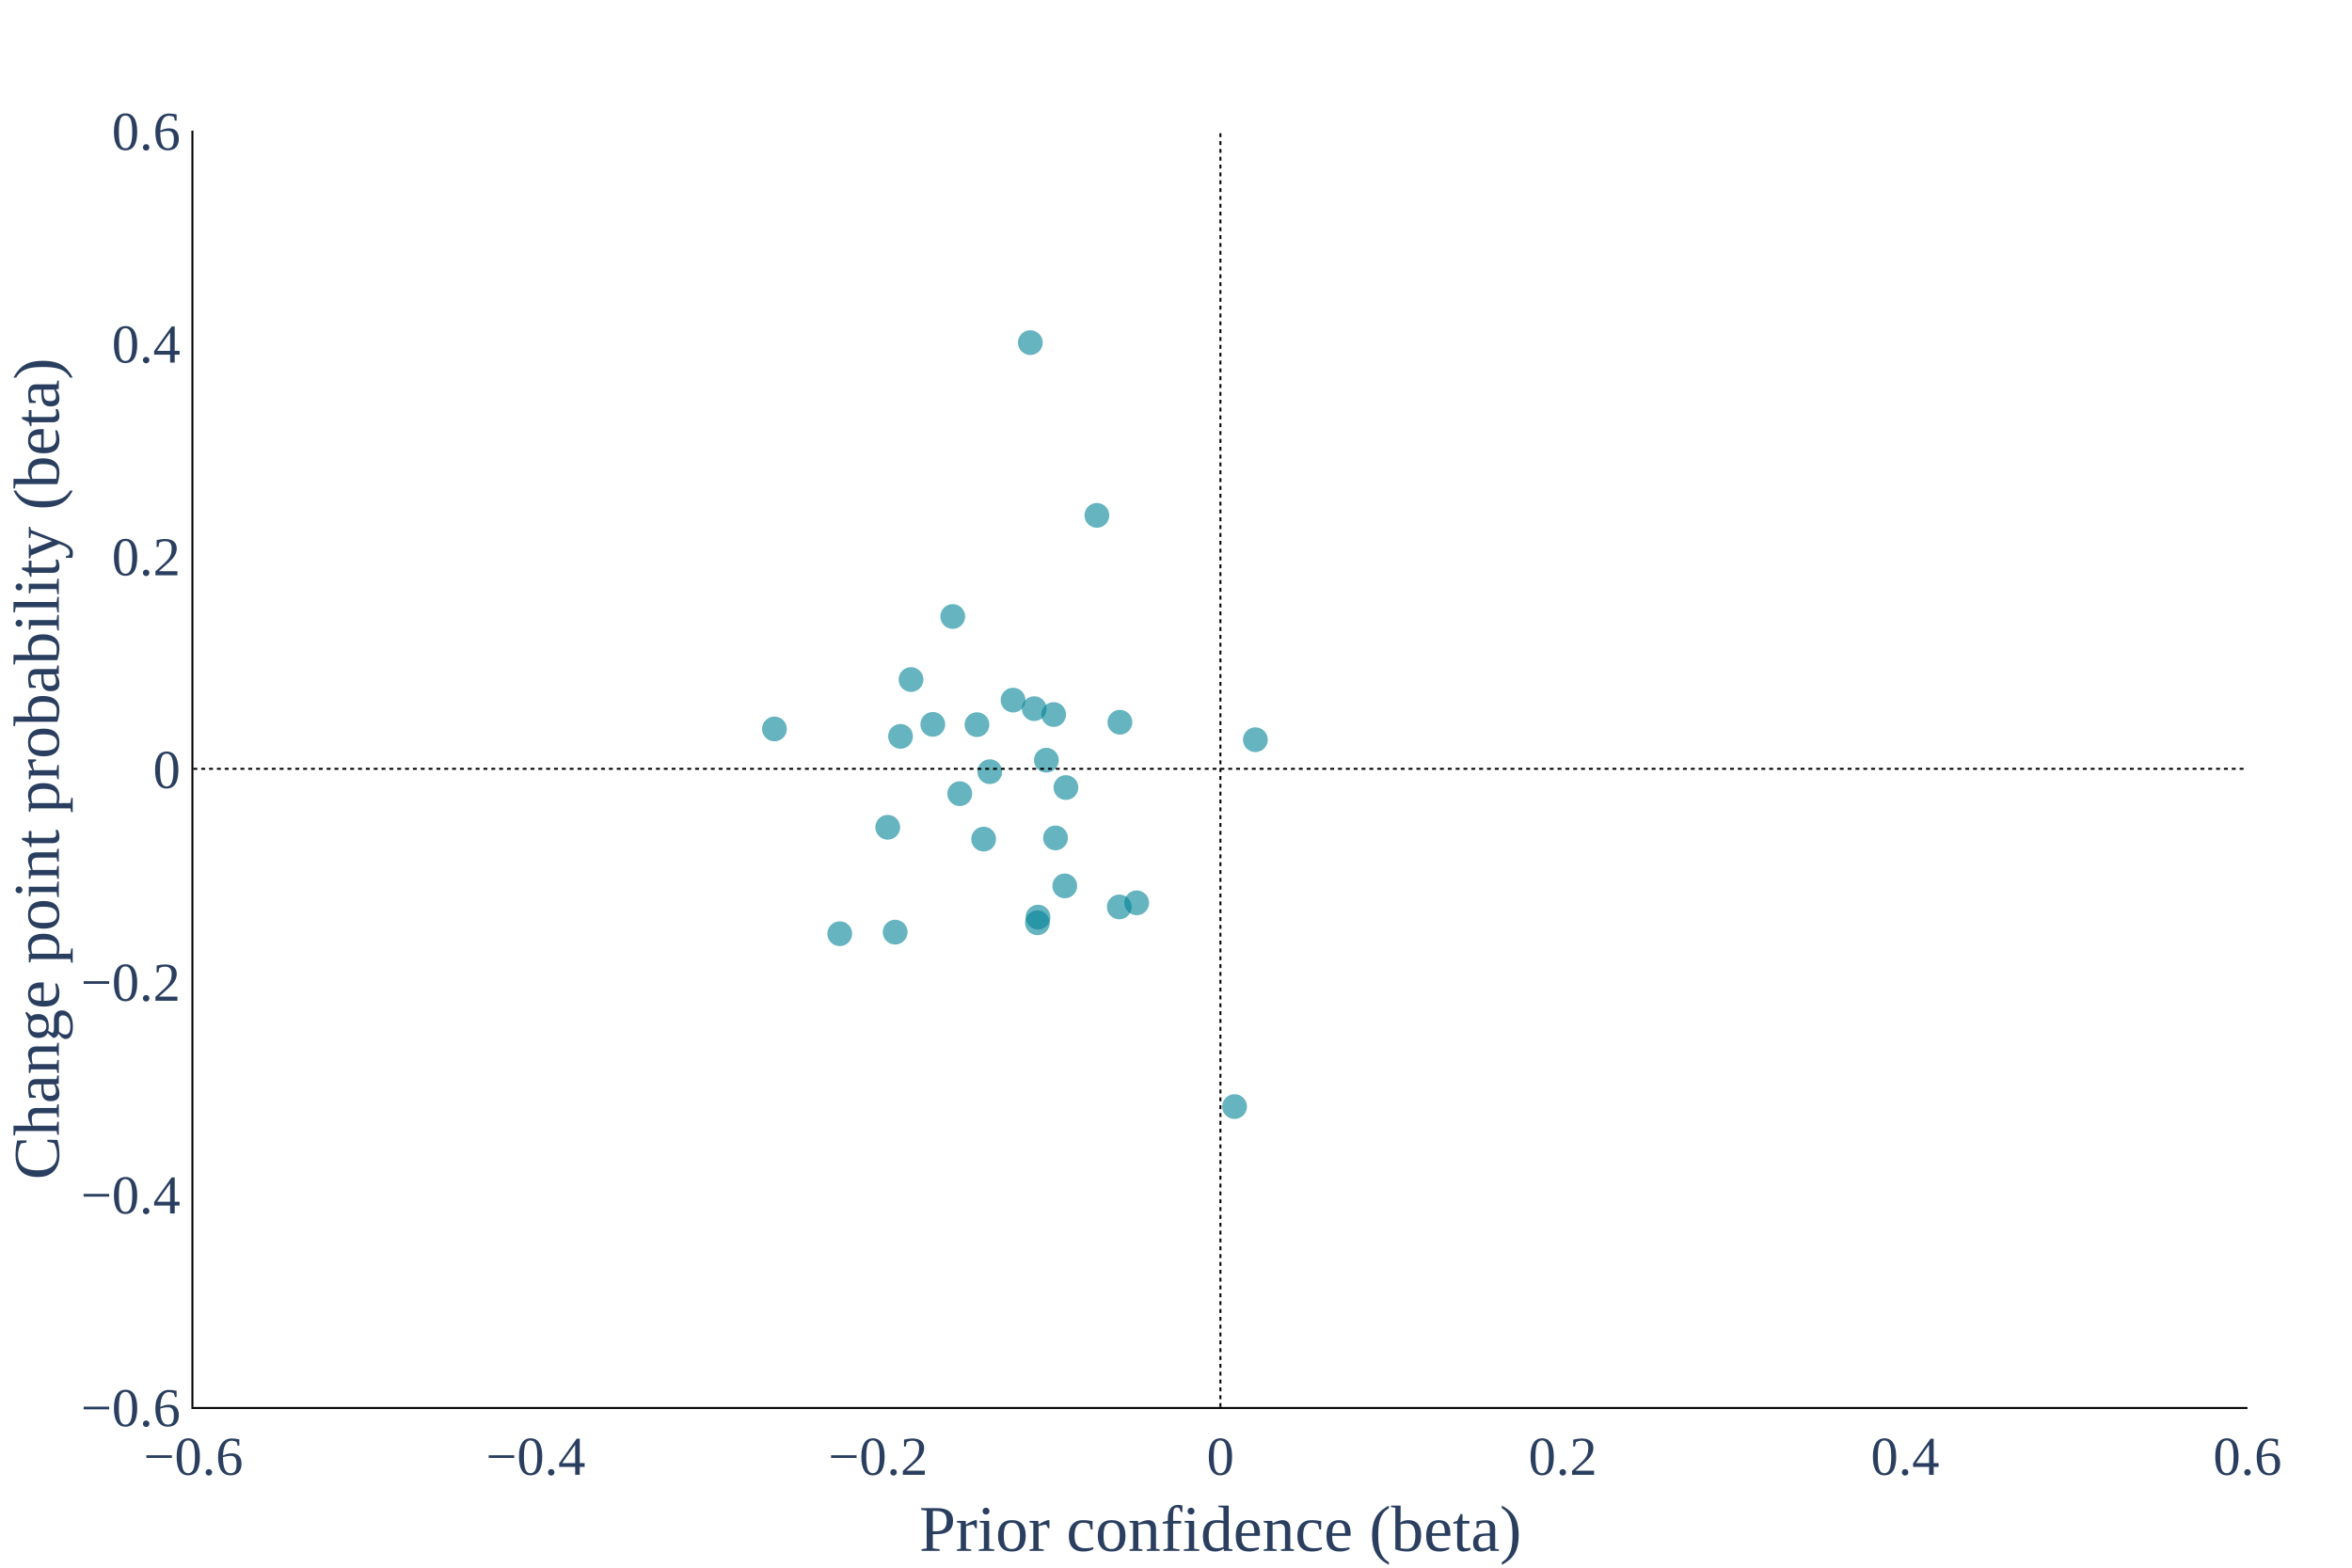
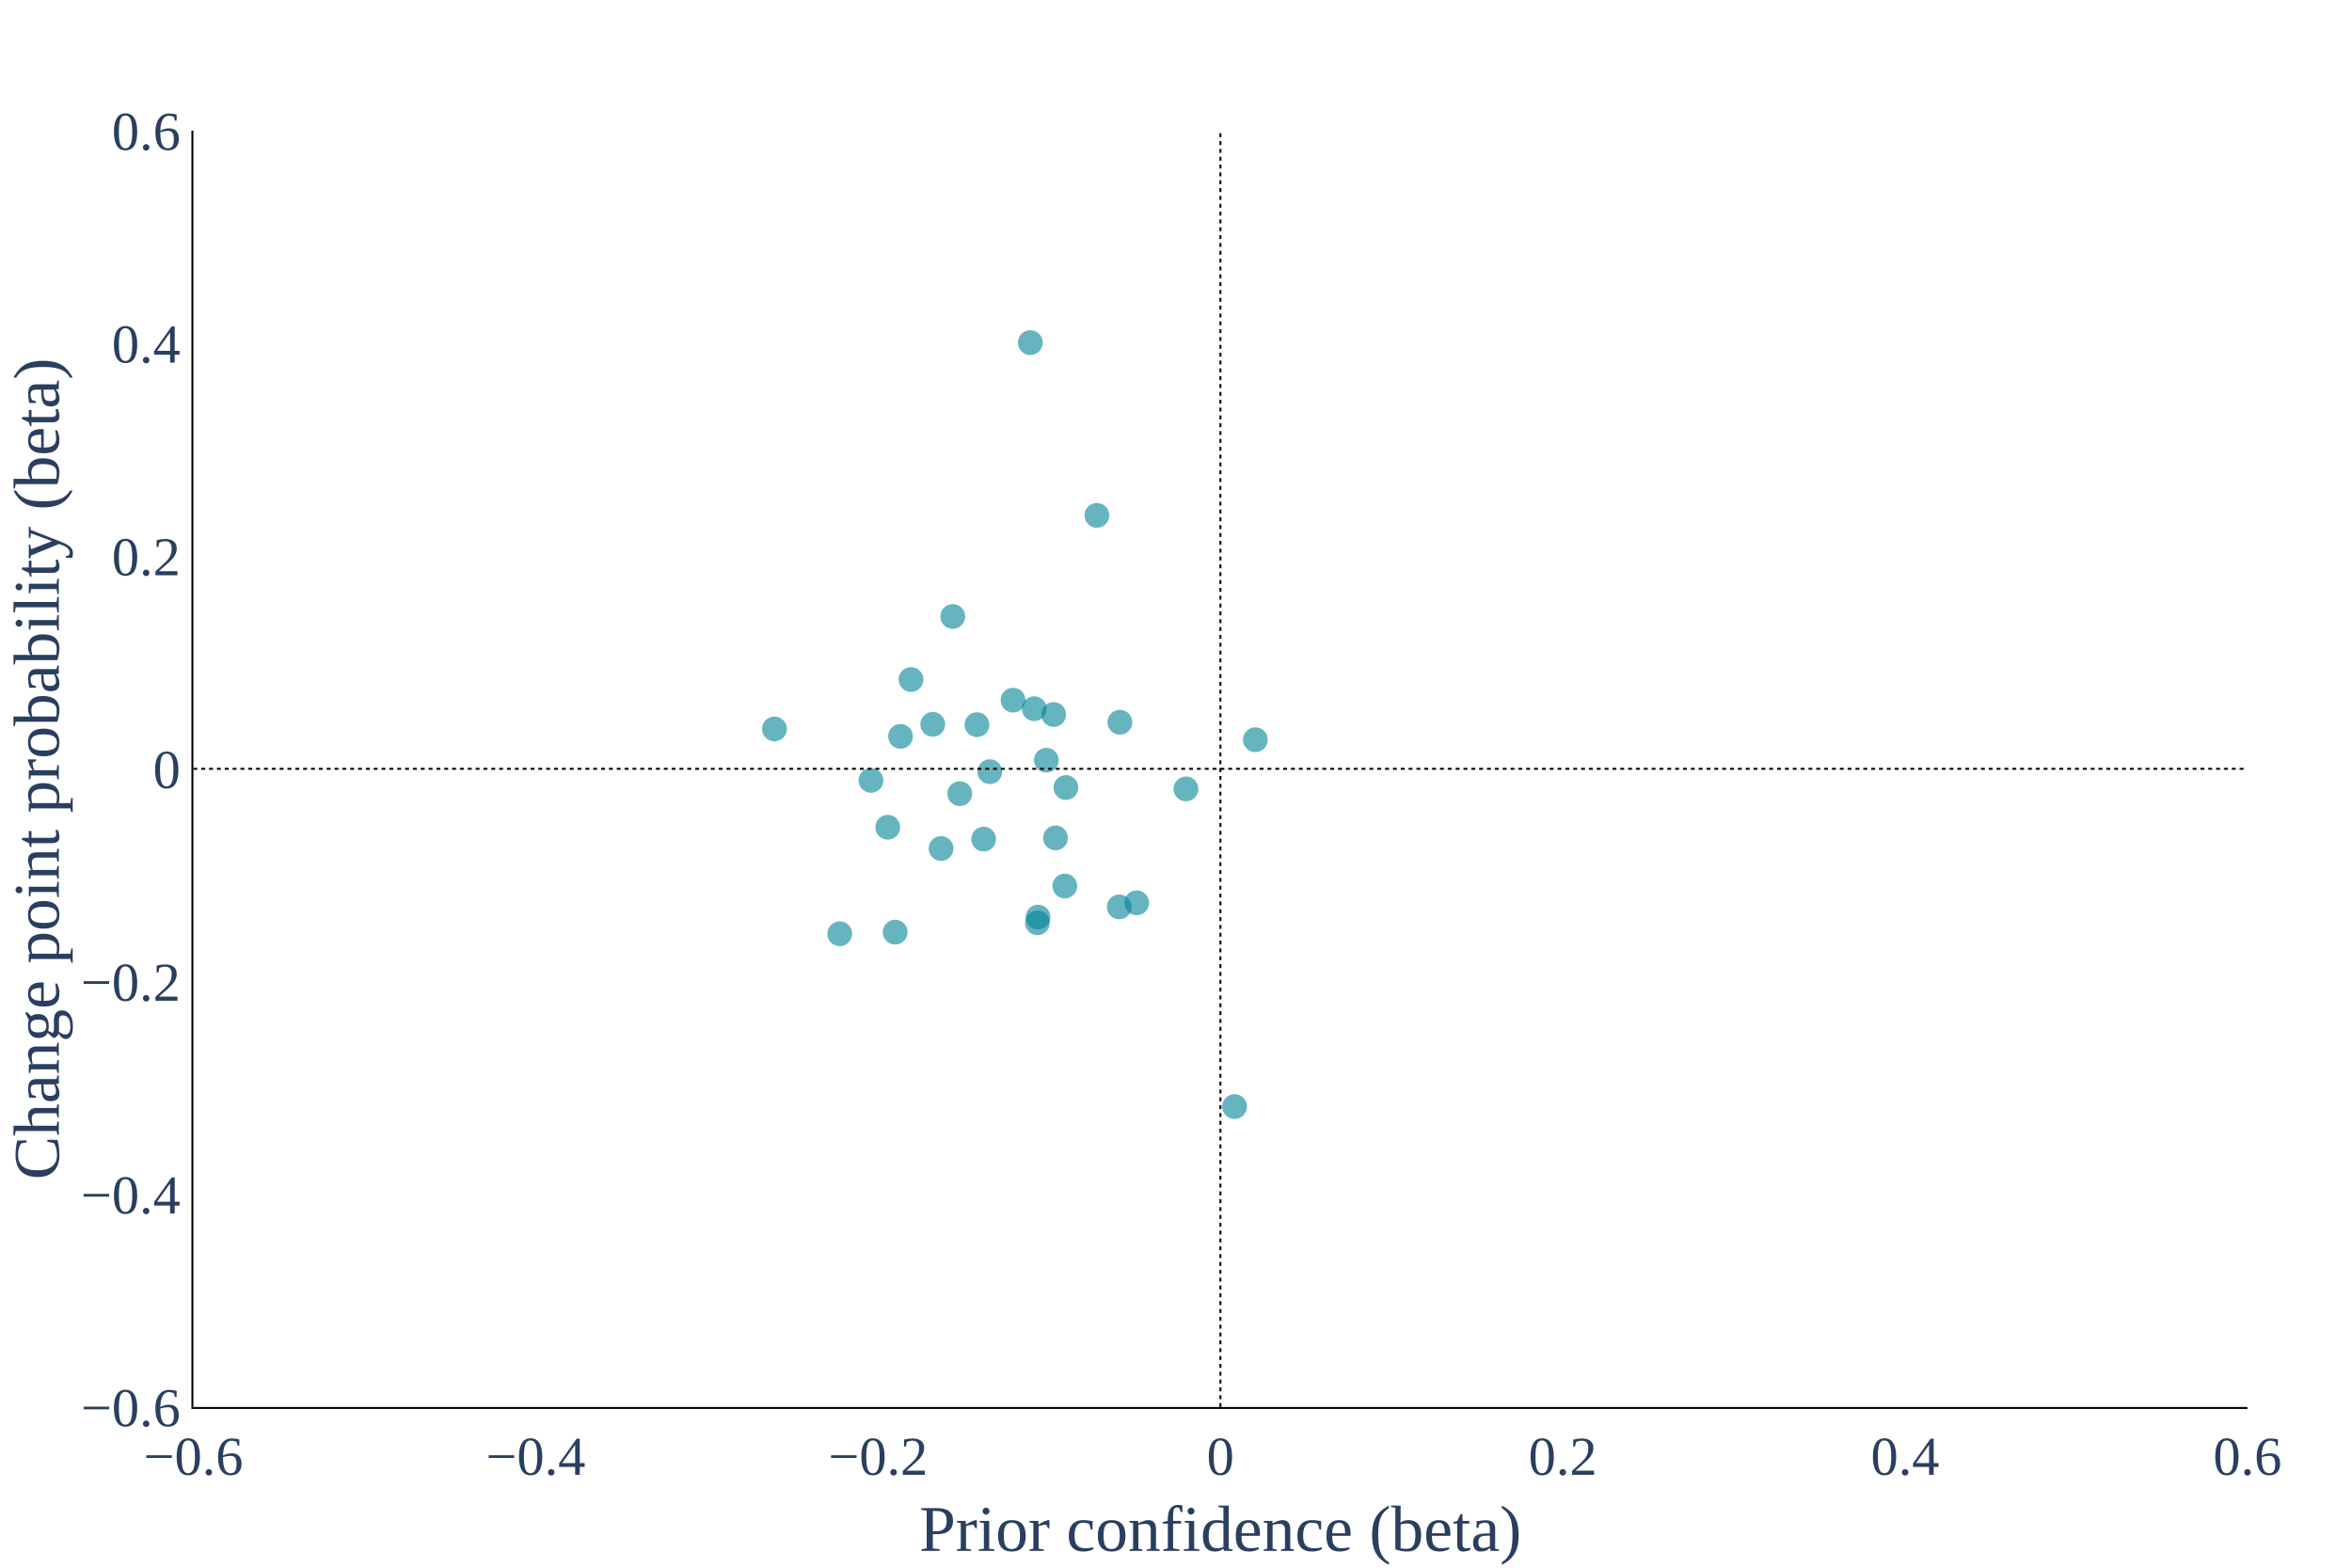
<svg xmlns="http://www.w3.org/2000/svg" class="main-svg" width="1800" height="1200" style="" viewBox="0 0 1800 1200">
  <rect x="0" y="0" width="1800" height="1200" style="fill: rgb(255, 255, 255); fill-opacity: 1;" />
-   <defs id="defs-0f92cc">
+   <defs id="defs-c4e94c">
    <g class="clips">
-       <clipPath id="clip0f92ccxyplot" class="plotclip">
+       <clipPath id="clipc4e94cxyplot" class="plotclip">
        <rect width="1572" height="977" />
      </clipPath>
-       <clipPath class="axesclip" id="clip0f92ccx">
+       <clipPath class="axesclip" id="clipc4e94cx">
        <rect x="148" y="0" width="1572" height="1200" />
      </clipPath>
-       <clipPath class="axesclip" id="clip0f92ccy">
+       <clipPath class="axesclip" id="clipc4e94cy">
        <rect x="0" y="100" width="1800" height="977" />
      </clipPath>
-       <clipPath class="axesclip" id="clip0f92ccxy">
+       <clipPath class="axesclip" id="clipc4e94cxy">
        <rect x="148" y="100" width="1572" height="977" />
      </clipPath>
    </g>
    <g class="gradients" />
    <g class="patterns" />
  </defs>
  <g class="bglayer">
    <rect class="bg" x="148" y="100" width="1572" height="977" style="fill: rgb(255, 255, 255); fill-opacity: 1; stroke-width: 0;" />
  </g>
  <g class="layer-below">
    <g class="imagelayer" />
    <g class="shapelayer" />
  </g>
  <g class="cartesianlayer">
    <g class="subplot xy">
      <g class="layer-subplot">
        <g class="shapelayer" />
        <g class="imagelayer" />
      </g>
      <g class="minor-gridlayer">
        <g class="x" />
        <g class="y" />
      </g>
      <g class="gridlayer">
        <g class="x">
          <path class="xgrid crisp" transform="translate(410,0)" d="M0,100v977" style="stroke: rgb(255, 255, 255); stroke-opacity: 1; stroke-width: 1px;" />
          <path class="xgrid crisp" transform="translate(672,0)" d="M0,100v977" style="stroke: rgb(255, 255, 255); stroke-opacity: 1; stroke-width: 1px;" />
          <path class="xgrid crisp" transform="translate(1196,0)" d="M0,100v977" style="stroke: rgb(255, 255, 255); stroke-opacity: 1; stroke-width: 1px;" />
          <path class="xgrid crisp" transform="translate(1458,0)" d="M0,100v977" style="stroke: rgb(255, 255, 255); stroke-opacity: 1; stroke-width: 1px;" />
        </g>
        <g class="y">
          <path class="ygrid crisp" transform="translate(0,914.17)" d="M148,0h1572" style="stroke: rgb(255, 255, 255); stroke-opacity: 1; stroke-width: 1px;" />
          <path class="ygrid crisp" transform="translate(0,751.33)" d="M148,0h1572" style="stroke: rgb(255, 255, 255); stroke-opacity: 1; stroke-width: 1px;" />
          <path class="ygrid crisp" transform="translate(0,425.67)" d="M148,0h1572" style="stroke: rgb(255, 255, 255); stroke-opacity: 1; stroke-width: 1px;" />
          <path class="ygrid crisp" transform="translate(0,262.83)" d="M148,0h1572" style="stroke: rgb(255, 255, 255); stroke-opacity: 1; stroke-width: 1px;" />
        </g>
      </g>
      <g class="zerolinelayer">
        <path class="xzl zl crisp" transform="translate(934,0)" d="M0,100v977" style="stroke: rgb(255, 255, 255); stroke-opacity: 1; stroke-width: 2px;" />
        <path class="yzl zl crisp" transform="translate(0,588.5)" d="M148,0h1572" style="stroke: rgb(255, 255, 255); stroke-opacity: 1; stroke-width: 2px;" />
      </g>
      <g class="layer-between">
        <g class="shapelayer" />
        <g class="imagelayer" />
      </g>
      <path class="xlines-below" />
      <path class="ylines-below" />
      <g class="overlines-below" />
      <g class="xaxislayer-below" />
      <g class="yaxislayer-below" />
      <g class="overaxes-below" />
      <g class="overplot">
-         <g class="xy" transform="translate(148,100)" clip-path="url(#clip0f92ccxyplot)">
+         <g class="xy" transform="translate(148,100)" clip-path="url(#clipc4e94cxyplot)">
          <g class="scatterlayer mlayer">
-             <g class="trace scatter trace6a21c1" style="stroke-miterlimit: 2; opacity: 1;">
+             <g class="trace scatter tracea96485" style="stroke-miterlimit: 2; opacity: 1;">
              <g class="fills" />
              <g class="errorbars" />
              <g class="lines" />
              <g class="points">
                <path class="point" transform="translate(709.07,452.85)" d="M9.5,0A9.5,9.5 0 1,1 0,-9.5A9.5,9.5 0 0,1 9.5,0Z" style="opacity: 1; stroke-width: 0px; fill: rgb(0, 130, 150); fill-opacity: 0.6;" />
                <path class="point" transform="translate(609.5,490.69)" d="M9.5,0A9.5,9.5 0 1,1 0,-9.5A9.5,9.5 0 0,1 9.5,0Z" style="opacity: 1; stroke-width: 0px; fill: rgb(0, 130, 150); fill-opacity: 0.6;" />
                <path class="point" transform="translate(796.83,747.04)" d="M9.5,0A9.5,9.5 0 1,1 0,-9.5A9.5,9.5 0 0,1 9.5,0Z" style="opacity: 1; stroke-width: 0px; fill: rgb(0, 130, 150); fill-opacity: 0.6;" />
                <path class="point" transform="translate(586.51,507.52)" d="M9.5,0A9.5,9.5 0 1,1 0,-9.5A9.5,9.5 0 0,1 9.5,0Z" style="opacity: 1; stroke-width: 0px; fill: rgb(0, 130, 150); fill-opacity: 0.6;" />
-                 <path class="point" transform="translate(565.87,454.47)" d="M9.5,0A9.5,9.5 0 1,1 0,-9.5A9.5,9.5 0 0,1 9.5,0Z" style="opacity: 1; stroke-width: 0px; fill: rgb(0, 130, 150); fill-opacity: 0.6;" />
+                 <path class="point" transform="translate(759.6,503.86)" d="M9.5,0A9.5,9.5 0 1,1 0,-9.5A9.5,9.5 0 0,1 9.5,0Z" style="opacity: 1; stroke-width: 0px; fill: rgb(0, 130, 150); fill-opacity: 0.6;" />
+                 <path class="point" transform="translate(565.85,454.43)" d="M9.5,0A9.5,9.5 0 1,1 0,-9.5A9.5,9.5 0 0,1 9.5,0Z" style="opacity: 1; stroke-width: 0px; fill: rgb(0, 130, 150); fill-opacity: 0.6;" />
                <path class="point" transform="translate(541.19,463.66)" d="M9.5,0A9.5,9.5 0 1,1 0,-9.5A9.5,9.5 0 0,1 9.5,0Z" style="opacity: 1; stroke-width: 0px; fill: rgb(0, 130, 150); fill-opacity: 0.6;" />
                <path class="point" transform="translate(646.4,602.01)" d="M9.5,0A9.5,9.5 0 1,1 0,-9.5A9.5,9.5 0 0,1 9.5,0Z" style="opacity: 1; stroke-width: 0px; fill: rgb(0, 130, 150); fill-opacity: 0.6;" />
-                 <path class="point" transform="translate(640.52,162.27)" d="M9.5,0A9.5,9.5 0 1,1 0,-9.5A9.5,9.5 0 0,1 9.5,0Z" style="opacity: 1; stroke-width: 0px; fill: rgb(0, 130, 150); fill-opacity: 0.6;" />
+                 <path class="point" transform="translate(640.51,162.28)" d="M9.5,0A9.5,9.5 0 1,1 0,-9.5A9.5,9.5 0 0,1 9.5,0Z" style="opacity: 1; stroke-width: 0px; fill: rgb(0, 130, 150); fill-opacity: 0.6;" />
                <path class="point" transform="translate(444.69,457.97)" d="M9.5,0A9.5,9.5 0 1,1 0,-9.5A9.5,9.5 0 0,1 9.5,0Z" style="opacity: 1; stroke-width: 0px; fill: rgb(0, 130, 150); fill-opacity: 0.6;" />
-                 <path class="point" transform="translate(643.5,442.46)" d="M9.5,0A9.5,9.5 0 1,1 0,-9.5A9.5,9.5 0 0,1 9.5,0Z" style="opacity: 1; stroke-width: 0px; fill: rgb(0, 130, 150); fill-opacity: 0.6;" />
+                 <path class="point" transform="translate(643.5,442.47)" d="M9.5,0A9.5,9.5 0 1,1 0,-9.5A9.5,9.5 0 0,1 9.5,0Z" style="opacity: 1; stroke-width: 0px; fill: rgb(0, 130, 150); fill-opacity: 0.6;" />
                <path class="point" transform="translate(708.6,594.21)" d="M9.5,0A9.5,9.5 0 1,1 0,-9.5A9.5,9.5 0 0,1 9.5,0Z" style="opacity: 1; stroke-width: 0px; fill: rgb(0, 130, 150); fill-opacity: 0.6;" />
+                 <path class="point" transform="translate(572.2,549.48)" d="M9.5,0A9.5,9.5 0 1,1 0,-9.5A9.5,9.5 0 0,1 9.5,0Z" style="opacity: 1; stroke-width: 0px; fill: rgb(0, 130, 150); fill-opacity: 0.6;" />
                <path class="point" transform="translate(531.39,533.24)" d="M9.5,0A9.5,9.5 0 1,1 0,-9.5A9.5,9.5 0 0,1 9.5,0Z" style="opacity: 1; stroke-width: 0px; fill: rgb(0, 130, 150); fill-opacity: 0.6;" />
                <path class="point" transform="translate(549.21,420.16)" d="M9.5,0A9.5,9.5 0 1,1 0,-9.5A9.5,9.5 0 0,1 9.5,0Z" style="opacity: 1; stroke-width: 0px; fill: rgb(0, 130, 150); fill-opacity: 0.6;" />
-                 <path class="point" transform="translate(604.78,542.3)" d="M9.5,0A9.5,9.5 0 1,1 0,-9.5A9.5,9.5 0 0,1 9.5,0Z" style="opacity: 1; stroke-width: 0px; fill: rgb(0, 130, 150); fill-opacity: 0.6;" />
-                 <path class="point" transform="translate(721.93,591.08)" d="M9.5,0A9.5,9.5 0 1,1 0,-9.5A9.5,9.5 0 0,1 9.5,0Z" style="opacity: 1; stroke-width: 0px; fill: rgb(0, 130, 150); fill-opacity: 0.6;" />
+                 <path class="point" transform="translate(604.78,542.29)" d="M9.5,0A9.5,9.5 0 1,1 0,-9.5A9.5,9.5 0 0,1 9.5,0Z" style="opacity: 1; stroke-width: 0px; fill: rgb(0, 130, 150); fill-opacity: 0.6;" />
+                 <path class="point" transform="translate(721.93,591.06)" d="M9.5,0A9.5,9.5 0 1,1 0,-9.5A9.5,9.5 0 0,1 9.5,0Z" style="opacity: 1; stroke-width: 0px; fill: rgb(0, 130, 150); fill-opacity: 0.6;" />
                <path class="point" transform="translate(537.08,613.51)" d="M9.5,0A9.5,9.5 0 1,1 0,-9.5A9.5,9.5 0 0,1 9.5,0Z" style="opacity: 1; stroke-width: 0px; fill: rgb(0, 130, 150); fill-opacity: 0.6;" />
                <path class="point" transform="translate(652.79,481.9)" d="M9.5,0A9.5,9.5 0 1,1 0,-9.5A9.5,9.5 0 0,1 9.5,0Z" style="opacity: 1; stroke-width: 0px; fill: rgb(0, 130, 150); fill-opacity: 0.6;" />
-                 <path class="point" transform="translate(494.67,614.72)" d="M9.5,0A9.5,9.5 0 1,1 0,-9.5A9.5,9.5 0 0,1 9.5,0Z" style="opacity: 1; stroke-width: 0px; fill: rgb(0, 130, 150); fill-opacity: 0.6;" />
+                 <path class="point" transform="translate(494.65,614.76)" d="M9.5,0A9.5,9.5 0 1,1 0,-9.5A9.5,9.5 0 0,1 9.5,0Z" style="opacity: 1; stroke-width: 0px; fill: rgb(0, 130, 150); fill-opacity: 0.6;" />
                <path class="point" transform="translate(645.95,606.36)" d="M9.5,0A9.5,9.5 0 1,1 0,-9.5A9.5,9.5 0 0,1 9.5,0Z" style="opacity: 1; stroke-width: 0px; fill: rgb(0, 130, 150); fill-opacity: 0.6;" />
                <path class="point" transform="translate(812.75,466.21)" d="M9.5,0A9.5,9.5 0 1,1 0,-9.5A9.5,9.5 0 0,1 9.5,0Z" style="opacity: 1; stroke-width: 0px; fill: rgb(0, 130, 150); fill-opacity: 0.6;" />
-                 <path class="point" transform="translate(581.14,371.9)" d="M9.5,0A9.5,9.5 0 1,1 0,-9.5A9.5,9.5 0 0,1 9.5,0Z" style="opacity: 1; stroke-width: 0px; fill: rgb(0, 130, 150); fill-opacity: 0.6;" />
-                 <path class="point" transform="translate(627.32,435.91)" d="M9.5,0A9.5,9.5 0 1,1 0,-9.5A9.5,9.5 0 0,1 9.5,0Z" style="opacity: 1; stroke-width: 0px; fill: rgb(0, 130, 150); fill-opacity: 0.6;" />
+                 <path class="point" transform="translate(581.15,371.89)" d="M9.5,0A9.5,9.5 0 1,1 0,-9.5A9.5,9.5 0 0,1 9.5,0Z" style="opacity: 1; stroke-width: 0px; fill: rgb(0, 130, 150); fill-opacity: 0.6;" />
+                 <path class="point" transform="translate(627.32,435.94)" d="M9.5,0A9.5,9.5 0 1,1 0,-9.5A9.5,9.5 0 0,1 9.5,0Z" style="opacity: 1; stroke-width: 0px; fill: rgb(0, 130, 150); fill-opacity: 0.6;" />
                <path class="point" transform="translate(691.45,294.5)" d="M9.5,0A9.5,9.5 0 1,1 0,-9.5A9.5,9.5 0 0,1 9.5,0Z" style="opacity: 1; stroke-width: 0px; fill: rgb(0, 130, 150); fill-opacity: 0.6;" />
                <path class="point" transform="translate(658.38,446.93)" d="M9.5,0A9.5,9.5 0 1,1 0,-9.5A9.5,9.5 0 0,1 9.5,0Z" style="opacity: 1; stroke-width: 0px; fill: rgb(0, 130, 150); fill-opacity: 0.6;" />
                <path class="point" transform="translate(599.68,454.7)" d="M9.5,0A9.5,9.5 0 1,1 0,-9.5A9.5,9.5 0 0,1 9.5,0Z" style="opacity: 1; stroke-width: 0px; fill: rgb(0, 130, 150); fill-opacity: 0.6;" />
-                 <path class="point" transform="translate(666.88,578.12)" d="M9.5,0A9.5,9.5 0 1,1 0,-9.5A9.5,9.5 0 0,1 9.5,0Z" style="opacity: 1; stroke-width: 0px; fill: rgb(0, 130, 150); fill-opacity: 0.6;" />
+                 <path class="point" transform="translate(666.93,578.2)" d="M9.5,0A9.5,9.5 0 1,1 0,-9.5A9.5,9.5 0 0,1 9.5,0Z" style="opacity: 1; stroke-width: 0px; fill: rgb(0, 130, 150); fill-opacity: 0.6;" />
+                 <path class="point" transform="translate(518.55,497.36)" d="M9.5,0A9.5,9.5 0 1,1 0,-9.5A9.5,9.5 0 0,1 9.5,0Z" style="opacity: 1; stroke-width: 0px; fill: rgb(0, 130, 150); fill-opacity: 0.6;" />
                <path class="point" transform="translate(667.75,502.83)" d="M9.5,0A9.5,9.5 0 1,1 0,-9.5A9.5,9.5 0 0,1 9.5,0Z" style="opacity: 1; stroke-width: 0px; fill: rgb(0, 130, 150); fill-opacity: 0.6;" />
                <path class="point" transform="translate(659.78,541.39)" d="M9.5,0A9.5,9.5 0 1,1 0,-9.5A9.5,9.5 0 0,1 9.5,0Z" style="opacity: 1; stroke-width: 0px; fill: rgb(0, 130, 150); fill-opacity: 0.6;" />
              </g>
              <g class="text" />
            </g>
          </g>
        </g>
      </g>
      <path class="xlines-above crisp" d="M146.5,1077.75H1720" style="fill: none; stroke-width: 1.5px; stroke: rgb(0, 0, 0); stroke-opacity: 1;" />
      <path class="ylines-above crisp" d="M147.25,100V1077" style="fill: none; stroke-width: 1.5px; stroke: rgb(0, 0, 0); stroke-opacity: 1;" />
      <g class="overlines-above" />
      <g class="xaxislayer-above">
        <g class="xtick">
          <text text-anchor="middle" x="0" y="1128.9" transform="translate(148,0)" style="font-family: 'Times New Roman'; font-size: 42px; fill: rgb(42, 63, 95); fill-opacity: 1; white-space: pre; opacity: 1;">−0.6</text>
        </g>
        <g class="xtick">
          <text text-anchor="middle" x="0" y="1128.9" style="font-family: 'Times New Roman'; font-size: 42px; fill: rgb(42, 63, 95); fill-opacity: 1; white-space: pre; opacity: 1;" transform="translate(410,0)">−0.4</text>
        </g>
        <g class="xtick">
          <text text-anchor="middle" x="0" y="1128.9" style="font-family: 'Times New Roman'; font-size: 42px; fill: rgb(42, 63, 95); fill-opacity: 1; white-space: pre; opacity: 1;" transform="translate(672,0)">−0.2</text>
        </g>
        <g class="xtick">
          <text text-anchor="middle" x="0" y="1128.9" style="font-family: 'Times New Roman'; font-size: 42px; fill: rgb(42, 63, 95); fill-opacity: 1; white-space: pre; opacity: 1;" transform="translate(934,0)">0</text>
        </g>
        <g class="xtick">
          <text text-anchor="middle" x="0" y="1128.9" style="font-family: 'Times New Roman'; font-size: 42px; fill: rgb(42, 63, 95); fill-opacity: 1; white-space: pre; opacity: 1;" transform="translate(1196,0)">0.2</text>
        </g>
        <g class="xtick">
          <text text-anchor="middle" x="0" y="1128.9" style="font-family: 'Times New Roman'; font-size: 42px; fill: rgb(42, 63, 95); fill-opacity: 1; white-space: pre; opacity: 1;" transform="translate(1458,0)">0.4</text>
        </g>
        <g class="xtick">
          <text text-anchor="middle" x="0" y="1128.9" style="font-family: 'Times New Roman'; font-size: 42px; fill: rgb(42, 63, 95); fill-opacity: 1; white-space: pre; opacity: 1;" transform="translate(1720,0)">0.6</text>
        </g>
      </g>
      <g class="yaxislayer-above">
        <g class="ytick">
          <text text-anchor="end" x="138.1" y="14.7" transform="translate(0,1077)" style="font-family: 'Times New Roman'; font-size: 42px; fill: rgb(42, 63, 95); fill-opacity: 1; white-space: pre; opacity: 1;">−0.6</text>
        </g>
        <g class="ytick">
          <text text-anchor="end" x="138.1" y="14.7" style="font-family: 'Times New Roman'; font-size: 42px; fill: rgb(42, 63, 95); fill-opacity: 1; white-space: pre; opacity: 1;" transform="translate(0,914.17)">−0.4</text>
        </g>
        <g class="ytick">
          <text text-anchor="end" x="138.1" y="14.7" style="font-family: 'Times New Roman'; font-size: 42px; fill: rgb(42, 63, 95); fill-opacity: 1; white-space: pre; opacity: 1;" transform="translate(0,751.33)">−0.2</text>
        </g>
        <g class="ytick">
          <text text-anchor="end" x="138.1" y="14.7" style="font-family: 'Times New Roman'; font-size: 42px; fill: rgb(42, 63, 95); fill-opacity: 1; white-space: pre; opacity: 1;" transform="translate(0,588.5)">0</text>
        </g>
        <g class="ytick">
          <text text-anchor="end" x="138.1" y="14.7" style="font-family: 'Times New Roman'; font-size: 42px; fill: rgb(42, 63, 95); fill-opacity: 1; white-space: pre; opacity: 1;" transform="translate(0,425.67)">0.2</text>
        </g>
        <g class="ytick">
          <text text-anchor="end" x="138.1" y="14.7" style="font-family: 'Times New Roman'; font-size: 42px; fill: rgb(42, 63, 95); fill-opacity: 1; white-space: pre; opacity: 1;" transform="translate(0,262.83)">0.4</text>
        </g>
        <g class="ytick">
          <text text-anchor="end" x="138.1" y="14.7" style="font-family: 'Times New Roman'; font-size: 42px; fill: rgb(42, 63, 95); fill-opacity: 1; white-space: pre; opacity: 1;" transform="translate(0,100)">0.6</text>
        </g>
      </g>
      <g class="overaxes-above" />
    </g>
  </g>
  <g class="polarlayer" />
  <g class="smithlayer" />
  <g class="ternarylayer" />
  <g class="geolayer" />
  <g class="funnelarealayer" />
  <g class="pielayer" />
  <g class="iciclelayer" />
  <g class="treemaplayer" />
  <g class="sunburstlayer" />
  <g class="glimages" />
-   <defs id="topdefs-0f92cc">
+   <defs id="topdefs-c4e94c">
    <g class="clips" />
  </defs>
  <g class="layer-above">
    <g class="imagelayer" />
    <g class="shapelayer">
-       <g class="shape-group" data-index="0" clip-path="url(#clip0f92ccy)">
+       <g class="shape-group" data-index="0" clip-path="url(#clipc4e94cy)">
        <path data-index="0" fill-rule="evenodd" d="M148,588.5L1720,588.5" style="opacity: 1; stroke: rgb(0, 0, 0); stroke-opacity: 1; fill: rgb(0, 0, 0); fill-opacity: 0; stroke-dasharray: 3px, 3px; stroke-width: 1.5px;" />
      </g>
-       <g class="shape-group" data-index="1" clip-path="url(#clip0f92ccx)">
+       <g class="shape-group" data-index="1" clip-path="url(#clipc4e94cx)">
        <path data-index="1" fill-rule="evenodd" d="M934,1077L934,100" style="opacity: 1; stroke: rgb(0, 0, 0); stroke-opacity: 1; fill: rgb(0, 0, 0); fill-opacity: 0; stroke-dasharray: 3px, 3px; stroke-width: 1.5px;" />
      </g>
    </g>
  </g>
  <g class="infolayer">
    <g class="g-gtitle" />
    <g class="g-xtitle">
      <text class="xtitle" x="934" y="1187.156" text-anchor="middle" style="opacity: 1; font-family: 'Times New Roman'; font-size: 50px; fill: rgb(42, 63, 95); fill-opacity: 1; white-space: pre;">Prior confidence (beta)</text>
    </g>
    <g class="g-ytitle" transform="translate(14.84375,0)">
      <text class="ytitle" transform="rotate(-90,30.15625,588.5)" x="30.156" y="588.5" text-anchor="middle" style="opacity: 1; font-family: 'Times New Roman'; font-size: 50px; fill: rgb(42, 63, 95); fill-opacity: 1; white-space: pre;">Change point probability (beta)</text>
    </g>
  </g>
</svg>
